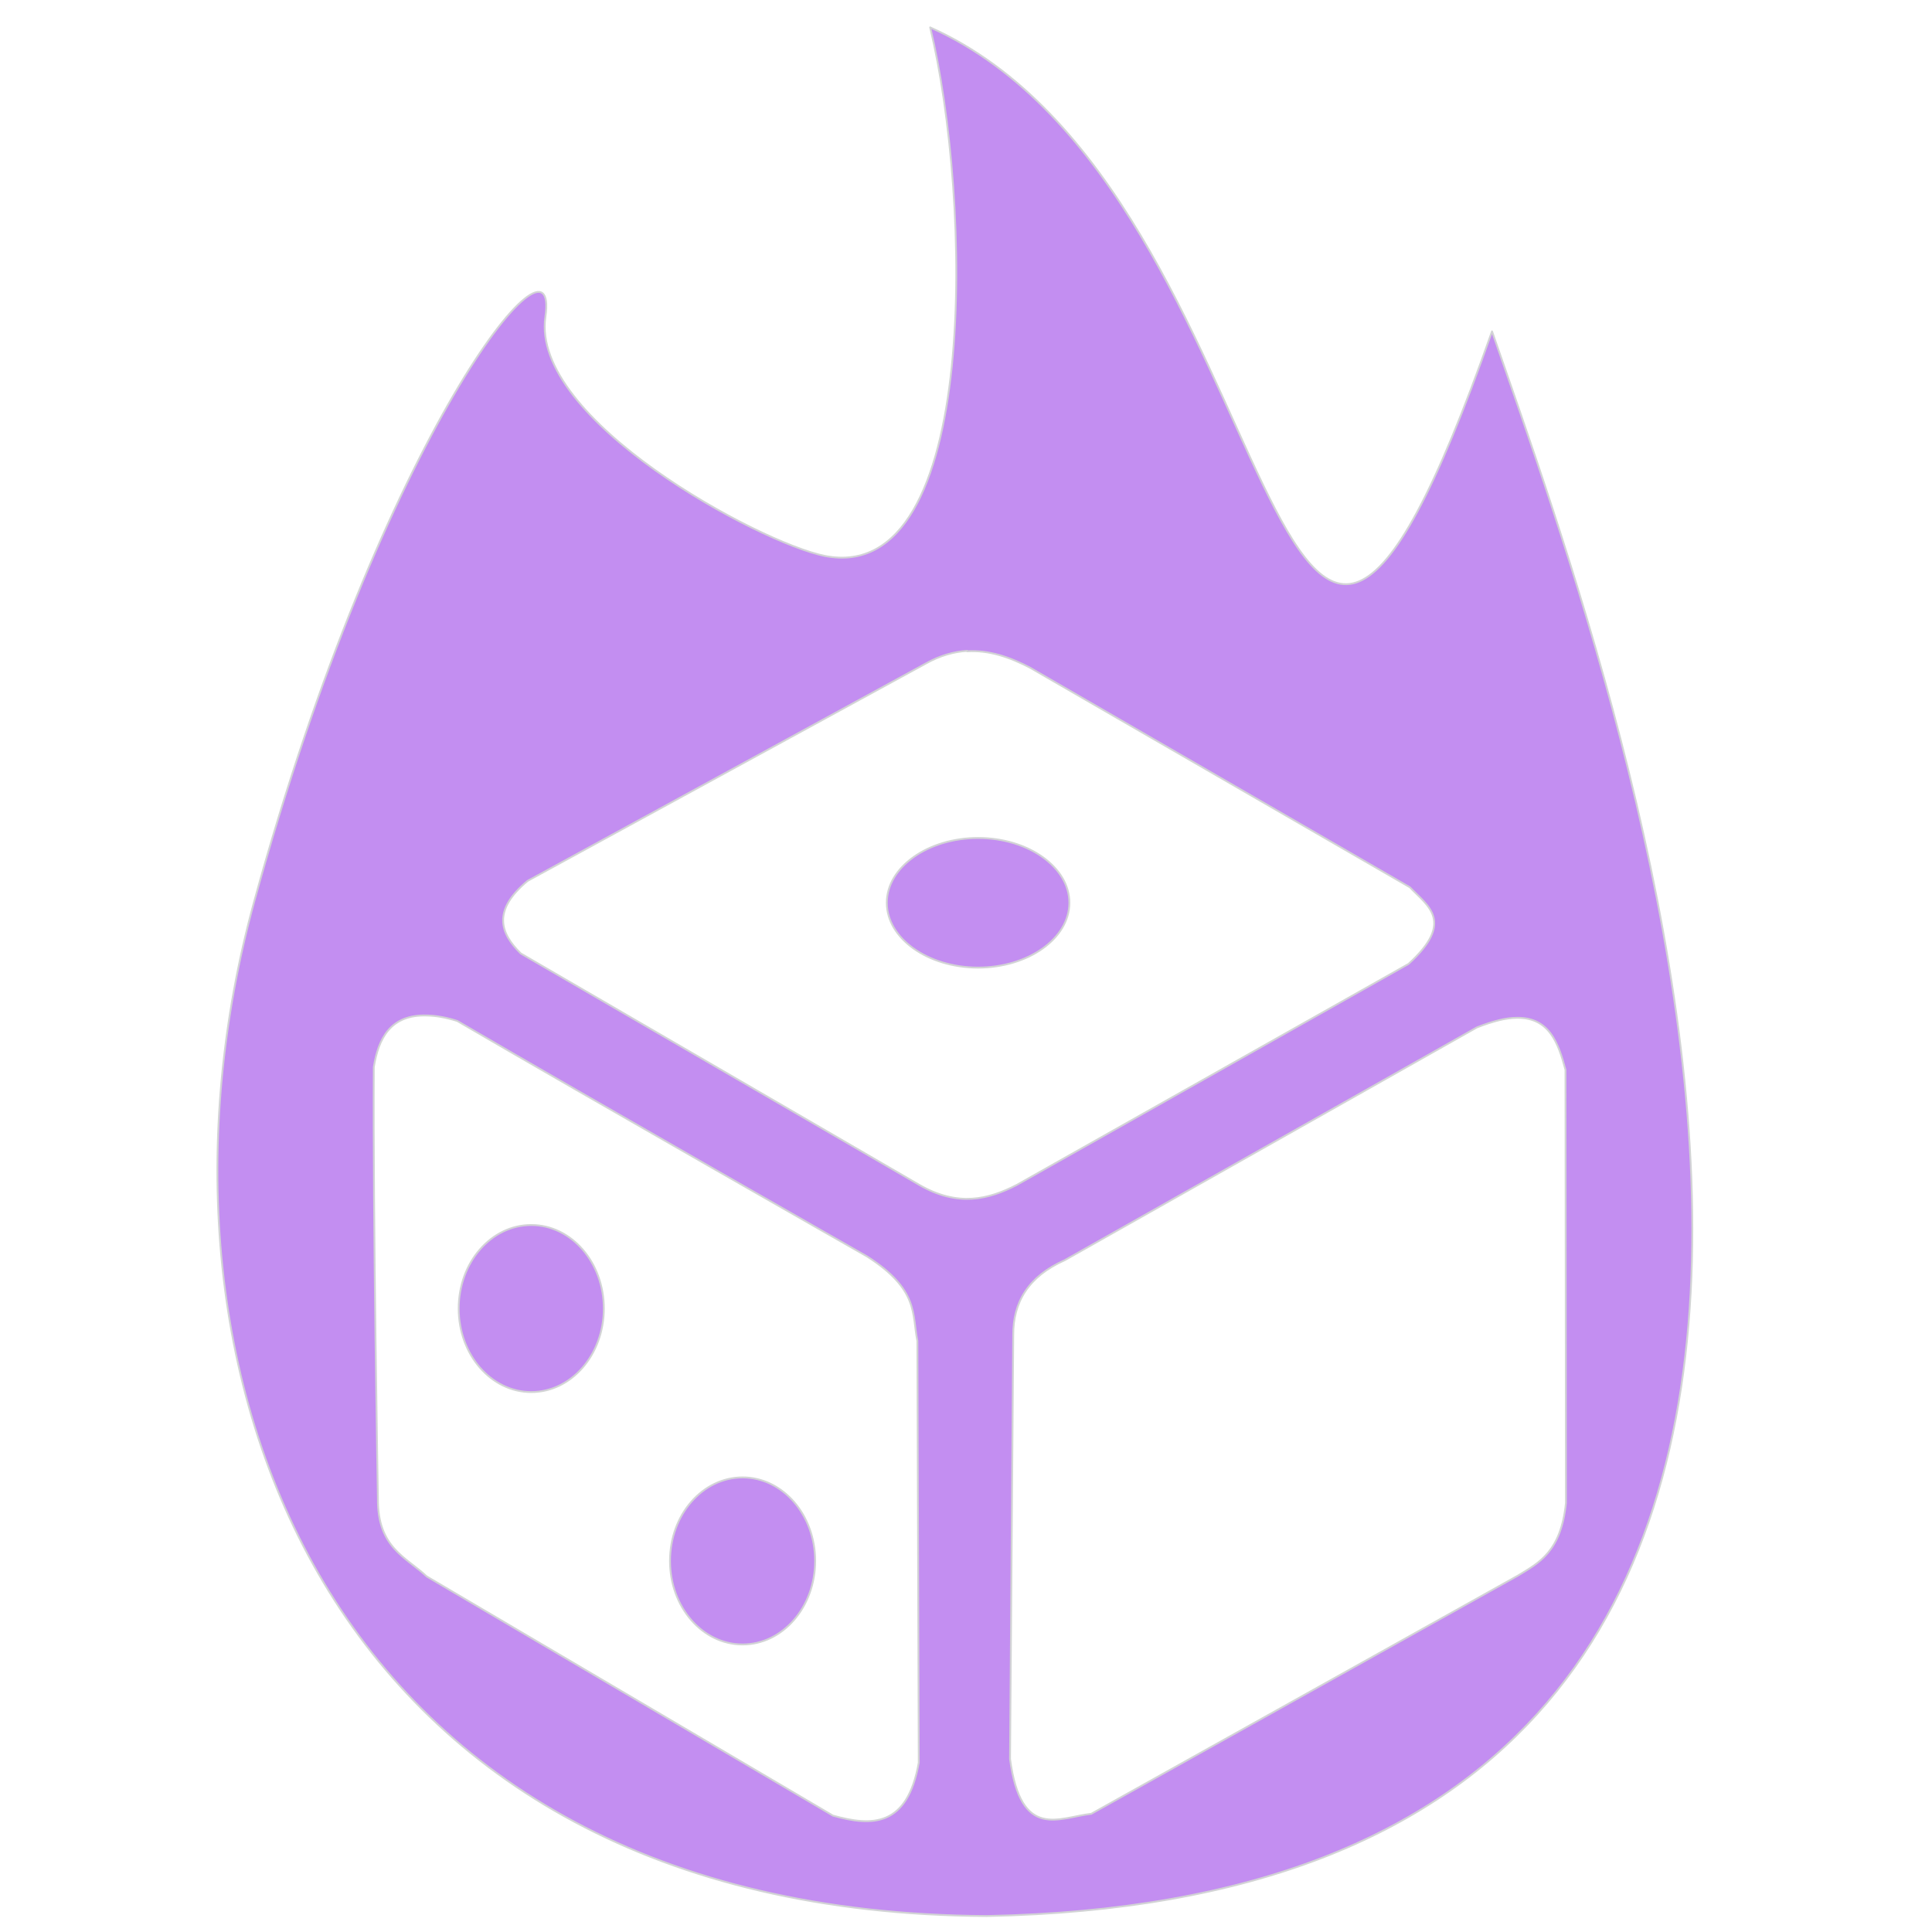
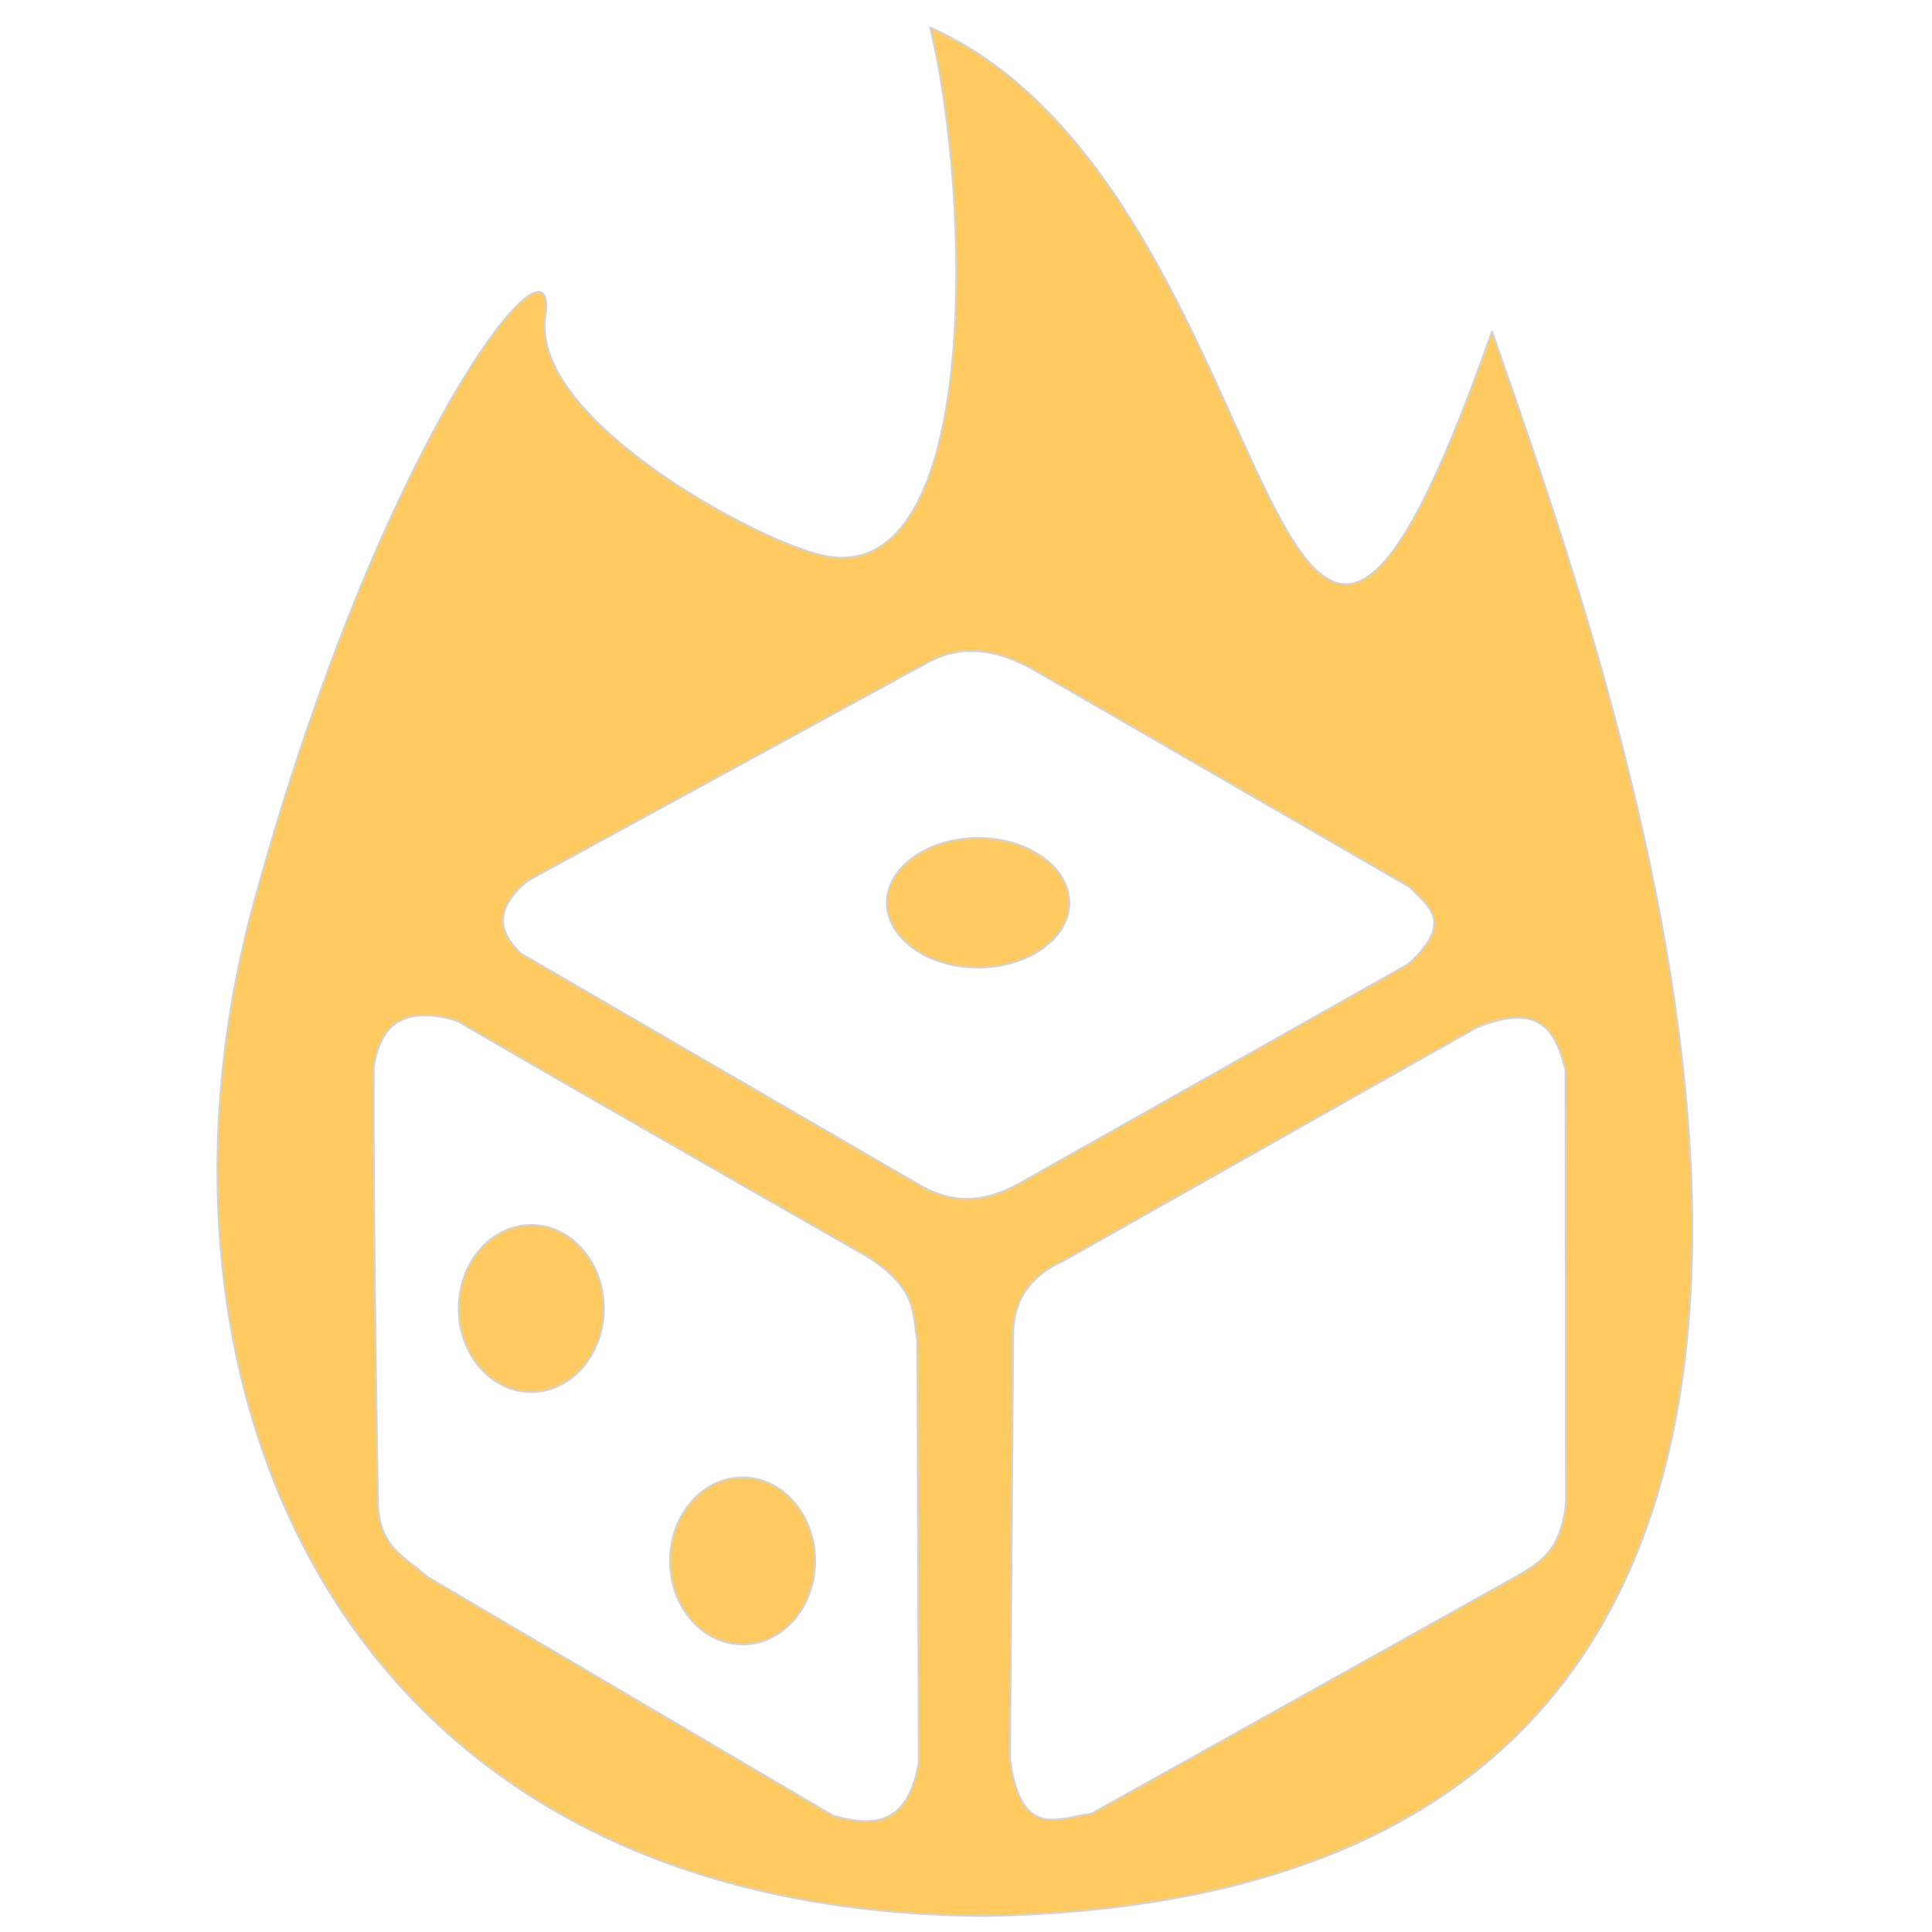
<svg xmlns="http://www.w3.org/2000/svg" width="16" height="16" viewBox="0 0 4.233 4.233" version="1.1" id="svg1" xml:space="preserve">
  <defs id="defs1" />
-   <path id="path12" style="display:inline;fill:#c38ef1;stroke:#d2d3d5;stroke-width:0.004;stroke-linecap:round;stroke-linejoin:round;stroke-dasharray:none;paint-order:markers fill stroke;fill-opacity:1" d="M 2.038,0.06 C 2.128,0.431 2.151,1.286 1.807,1.218 1.663,1.189 1.162,0.919 1.195,0.694 1.228,0.469 0.838,0.95 0.557,1.975 0.276,3 0.71,4.191 2.162,4.198 4.512,4.153 3.563,1.573 3.269,0.726 2.768,2.151 2.842,0.419 2.038,0.06 Z M 2.119,1.427 c 0.048,-0.003 0.094,0.013 0.138,0.036 l 0.832,0.481 c 0.039,0.041 0.099,0.075 -0.003,0.168 L 2.228,2.596 c -0.062,0.032 -0.129,0.049 -0.214,0 L 1.141,2.089 C 1.095,2.044 1.079,1.994 1.156,1.93 L 2.028,1.454 c 0.032,-0.018 0.062,-0.026 0.091,-0.028 z m 0.024,0.409 c -0.11,0 -0.2,0.064 -0.2,0.142 0,0.078 0.09,0.142 0.2,0.142 0.11,0 0.2,-0.064 0.2,-0.142 0,-0.078 -0.09,-0.142 -0.2,-0.142 z M 0.937,2.225 c 0.019,6.205e-4 0.04,0.004 0.065,0.012 0.284,0.166 0.898,0.516 0.898,0.516 0.114,0.073 0.098,0.127 0.11,0.185 l 0.003,0.924 C 1.988,4.003 1.911,4.002 1.825,3.978 L 0.935,3.454 C 0.889,3.411 0.827,3.391 0.828,3.283 c 0,0 -0.011,-0.62 -0.009,-0.945 0.01,-0.062 0.036,-0.116 0.117,-0.113 z m 2.387,0.005 c 0.07,-5.924e-4 0.09,0.054 0.106,0.114 l 0.001,0.949 C 3.42,3.4 3.372,3.424 3.326,3.452 L 2.391,3.974 C 2.32,3.982 2.237,4.033 2.213,3.854 l 0.007,-0.929 c -2.845e-4,-0.071 0.032,-0.128 0.113,-0.164 l 0.903,-0.51 c 0.036,-0.014 0.064,-0.021 0.088,-0.021 z m -2.16,0.454 c -0.088,-1.5e-6 -0.159,0.082 -0.159,0.183 -1.1e-6,0.101 0.071,0.183 0.159,0.183 0.088,1.4e-6 0.159,-0.082 0.159,-0.183 1.1e-6,-0.101 -0.071,-0.183 -0.159,-0.183 z m 0.463,0.553 c -0.088,-1.4e-6 -0.159,0.082 -0.159,0.183 -1.2e-6,0.101 0.071,0.183 0.159,0.183 0.088,1.5e-6 0.159,-0.082 0.159,-0.183 1.1e-6,-0.101 -0.071,-0.183 -0.159,-0.183 z" />
+   <path id="path12" style="display:inline;fill:#ffca5f;stroke:#d2d3d5;stroke-width:0.004;stroke-linecap:round;stroke-linejoin:round;stroke-dasharray:none;paint-order:markers fill stroke;fill-opacity:1" d="M 2.038,0.06 C 2.128,0.431 2.151,1.286 1.807,1.218 1.663,1.189 1.162,0.919 1.195,0.694 1.228,0.469 0.838,0.95 0.557,1.975 0.276,3 0.71,4.191 2.162,4.198 4.512,4.153 3.563,1.573 3.269,0.726 2.768,2.151 2.842,0.419 2.038,0.06 Z M 2.119,1.427 c 0.048,-0.003 0.094,0.013 0.138,0.036 l 0.832,0.481 c 0.039,0.041 0.099,0.075 -0.003,0.168 L 2.228,2.596 c -0.062,0.032 -0.129,0.049 -0.214,0 L 1.141,2.089 C 1.095,2.044 1.079,1.994 1.156,1.93 L 2.028,1.454 c 0.032,-0.018 0.062,-0.026 0.091,-0.028 z m 0.024,0.409 c -0.11,0 -0.2,0.064 -0.2,0.142 0,0.078 0.09,0.142 0.2,0.142 0.11,0 0.2,-0.064 0.2,-0.142 0,-0.078 -0.09,-0.142 -0.2,-0.142 z M 0.937,2.225 c 0.019,6.205e-4 0.04,0.004 0.065,0.012 0.284,0.166 0.898,0.516 0.898,0.516 0.114,0.073 0.098,0.127 0.11,0.185 l 0.003,0.924 C 1.988,4.003 1.911,4.002 1.825,3.978 L 0.935,3.454 C 0.889,3.411 0.827,3.391 0.828,3.283 c 0,0 -0.011,-0.62 -0.009,-0.945 0.01,-0.062 0.036,-0.116 0.117,-0.113 z m 2.387,0.005 c 0.07,-5.924e-4 0.09,0.054 0.106,0.114 l 0.001,0.949 C 3.42,3.4 3.372,3.424 3.326,3.452 L 2.391,3.974 C 2.32,3.982 2.237,4.033 2.213,3.854 l 0.007,-0.929 c -2.845e-4,-0.071 0.032,-0.128 0.113,-0.164 l 0.903,-0.51 c 0.036,-0.014 0.064,-0.021 0.088,-0.021 z m -2.16,0.454 c -0.088,-1.5e-6 -0.159,0.082 -0.159,0.183 -1.1e-6,0.101 0.071,0.183 0.159,0.183 0.088,1.4e-6 0.159,-0.082 0.159,-0.183 1.1e-6,-0.101 -0.071,-0.183 -0.159,-0.183 z m 0.463,0.553 c -0.088,-1.4e-6 -0.159,0.082 -0.159,0.183 -1.2e-6,0.101 0.071,0.183 0.159,0.183 0.088,1.5e-6 0.159,-0.082 0.159,-0.183 1.1e-6,-0.101 -0.071,-0.183 -0.159,-0.183 z" />
</svg>
